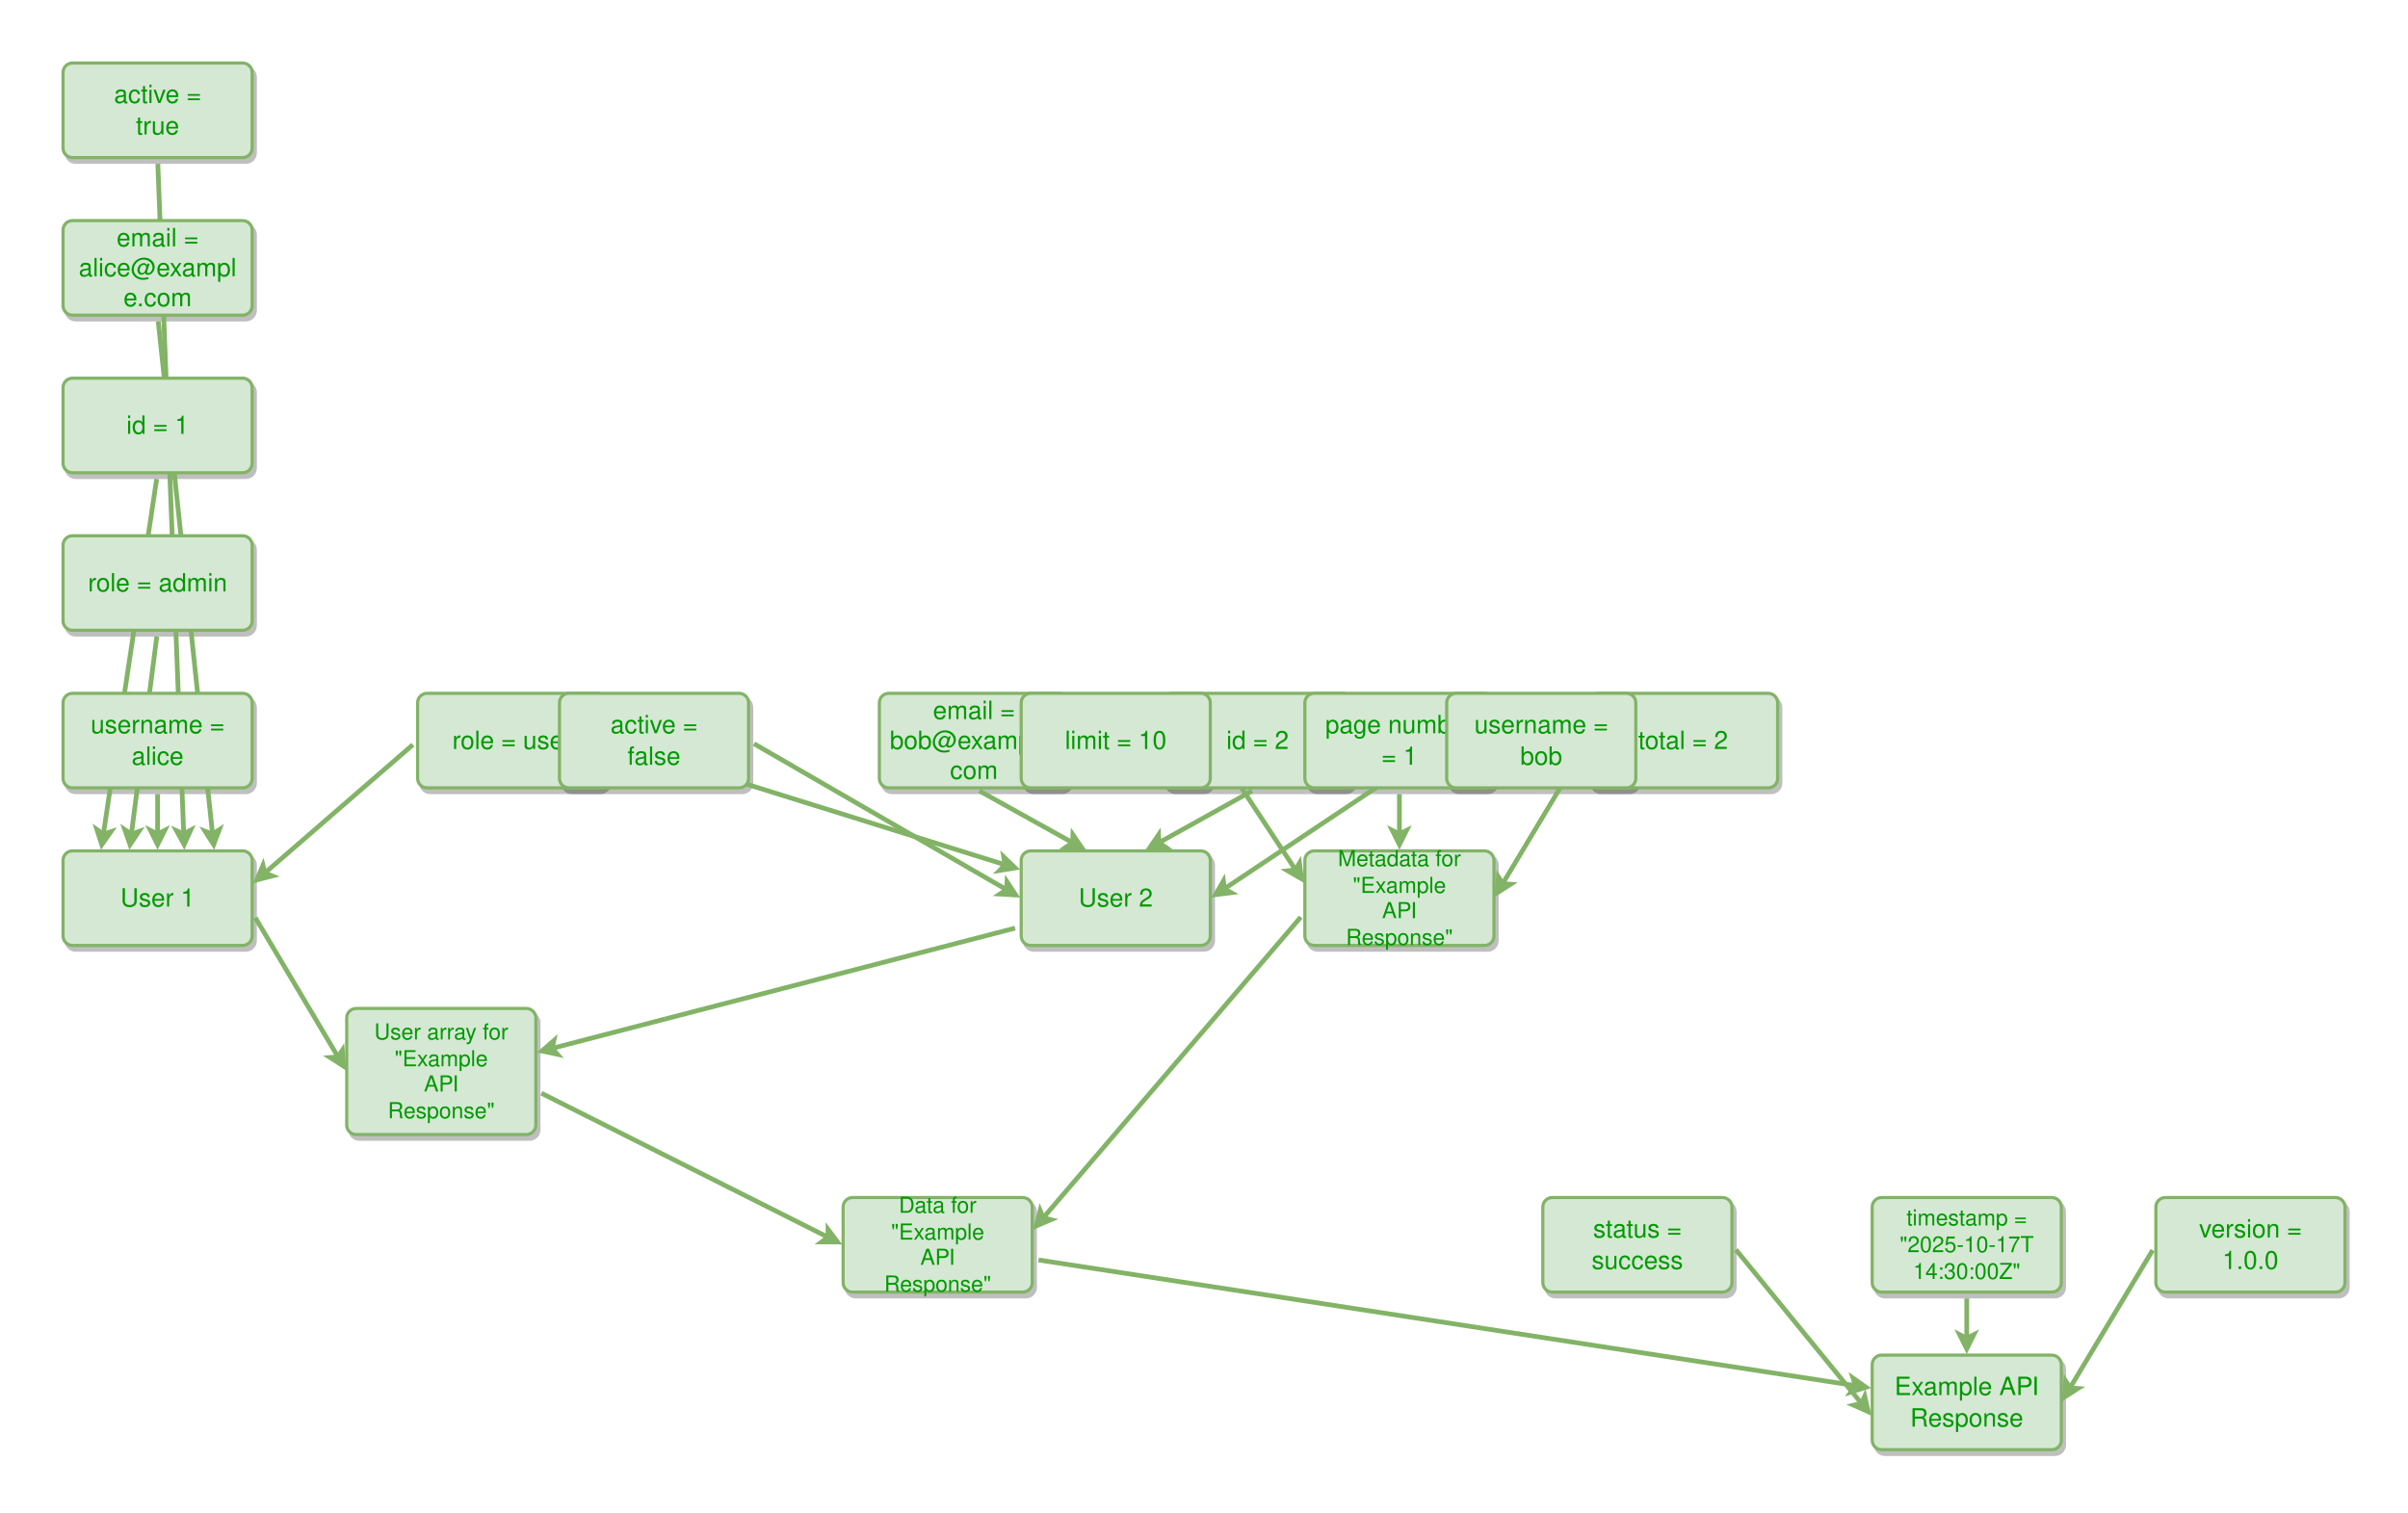
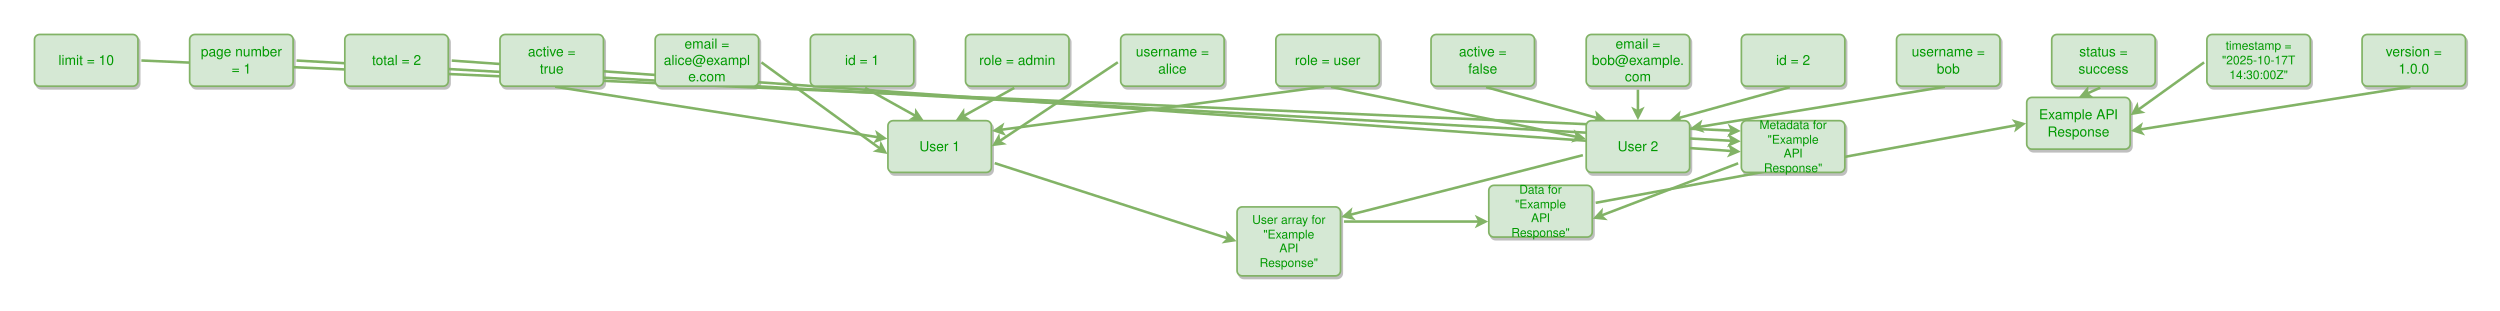
- <svg xmlns="http://www.w3.org/2000/svg" width="1528" height="960" viewBox="0 0 1528 960">
+ <svg xmlns="http://www.w3.org/2000/svg" width="2900" height="360" viewBox="0 0 2900 360">
  <defs>
  </defs>
  <g id="container-shells">
  </g>
  <g id="node-shadows">
-     <rect x="535" y="760" width="120" height="60" rx="6" ry="6" fill="#000000" stroke="#000000" stroke-width="2" opacity="0.25" transform="translate(2,3)" />
-     <rect x="558" y="440" width="120" height="60" rx="6" ry="6" fill="#000000" stroke="#000000" stroke-width="2" opacity="0.25" transform="translate(2,3)" />
-     <rect x="40" y="240" width="120" height="60" rx="6" ry="6" fill="#000000" stroke="#000000" stroke-width="2" opacity="0.25" transform="translate(2,3)" />
-     <rect x="738" y="440" width="120" height="60" rx="6" ry="6" fill="#000000" stroke="#000000" stroke-width="2" opacity="0.25" transform="translate(2,3)" />
-     <rect x="648" y="440" width="120" height="60" rx="6" ry="6" fill="#000000" stroke="#000000" stroke-width="2" opacity="0.25" transform="translate(2,3)" />
-     <rect x="828" y="440" width="120" height="60" rx="6" ry="6" fill="#000000" stroke="#000000" stroke-width="2" opacity="0.25" transform="translate(2,3)" />
-     <rect x="40" y="340" width="120" height="60" rx="6" ry="6" fill="#000000" stroke="#000000" stroke-width="2" opacity="0.25" transform="translate(2,3)" />
-     <rect x="265" y="440" width="120" height="60" rx="6" ry="6" fill="#000000" stroke="#000000" stroke-width="2" opacity="0.25" transform="translate(2,3)" />
-     <rect x="979" y="760" width="120" height="60" rx="6" ry="6" fill="#000000" stroke="#000000" stroke-width="2" opacity="0.25" transform="translate(2,3)" />
-     <rect x="1188" y="760" width="120" height="60" rx="6" ry="6" fill="#000000" stroke="#000000" stroke-width="2" opacity="0.25" transform="translate(2,3)" />
-     <rect x="1008" y="440" width="120" height="60" rx="6" ry="6" fill="#000000" stroke="#000000" stroke-width="2" opacity="0.25" transform="translate(2,3)" />
-     <rect x="1188" y="860" width="120" height="60" rx="6" ry="6" fill="#000000" stroke="#000000" stroke-width="2" opacity="0.25" transform="translate(2,3)" />
-     <rect x="40" y="440" width="120" height="60" rx="6" ry="6" fill="#000000" stroke="#000000" stroke-width="2" opacity="0.25" transform="translate(2,3)" />
-     <rect x="918" y="440" width="120" height="60" rx="6" ry="6" fill="#000000" stroke="#000000" stroke-width="2" opacity="0.25" transform="translate(2,3)" />
-     <rect x="1368" y="760" width="120" height="60" rx="6" ry="6" fill="#000000" stroke="#000000" stroke-width="2" opacity="0.25" transform="translate(2,3)" />
-     <rect x="828" y="540" width="120" height="60" rx="6" ry="6" fill="#000000" stroke="#000000" stroke-width="2" opacity="0.25" transform="translate(2,3)" />
-     <rect x="40" y="540" width="120" height="60" rx="6" ry="6" fill="#000000" stroke="#000000" stroke-width="2" opacity="0.25" transform="translate(2,3)" />
-     <rect x="648" y="540" width="120" height="60" rx="6" ry="6" fill="#000000" stroke="#000000" stroke-width="2" opacity="0.25" transform="translate(2,3)" />
-     <rect x="220" y="640" width="120" height="80" rx="6" ry="6" fill="#000000" stroke="#000000" stroke-width="2" opacity="0.25" transform="translate(2,3)" />
-     <rect x="355" y="440" width="120" height="60" rx="6" ry="6" fill="#000000" stroke="#000000" stroke-width="2" opacity="0.25" transform="translate(2,3)" />
+     <rect x="1727" y="215" width="120" height="60" rx="6" ry="6" fill="#000000" stroke="#000000" stroke-width="2" opacity="0.25" transform="translate(2,3)" />
+     <rect x="1840" y="40" width="120" height="60" rx="6" ry="6" fill="#000000" stroke="#000000" stroke-width="2" opacity="0.25" transform="translate(2,3)" />
+     <rect x="940" y="40" width="120" height="60" rx="6" ry="6" fill="#000000" stroke="#000000" stroke-width="2" opacity="0.25" transform="translate(2,3)" />
+     <rect x="2020" y="40" width="120" height="60" rx="6" ry="6" fill="#000000" stroke="#000000" stroke-width="2" opacity="0.25" transform="translate(2,3)" />
    <rect x="40" y="40" width="120" height="60" rx="6" ry="6" fill="#000000" stroke="#000000" stroke-width="2" opacity="0.25" transform="translate(2,3)" />
-     <rect x="40" y="140" width="120" height="60" rx="6" ry="6" fill="#000000" stroke="#000000" stroke-width="2" opacity="0.25" transform="translate(2,3)" />
+     <rect x="220" y="40" width="120" height="60" rx="6" ry="6" fill="#000000" stroke="#000000" stroke-width="2" opacity="0.25" transform="translate(2,3)" />
+     <rect x="1120" y="40" width="120" height="60" rx="6" ry="6" fill="#000000" stroke="#000000" stroke-width="2" opacity="0.25" transform="translate(2,3)" />
+     <rect x="1480" y="40" width="120" height="60" rx="6" ry="6" fill="#000000" stroke="#000000" stroke-width="2" opacity="0.25" transform="translate(2,3)" />
+     <rect x="2380" y="40" width="120" height="60" rx="6" ry="6" fill="#000000" stroke="#000000" stroke-width="2" opacity="0.25" transform="translate(2,3)" />
+     <rect x="2560" y="40" width="120" height="60" rx="6" ry="6" fill="#000000" stroke="#000000" stroke-width="2" opacity="0.25" transform="translate(2,3)" />
+     <rect x="400" y="40" width="120" height="60" rx="6" ry="6" fill="#000000" stroke="#000000" stroke-width="2" opacity="0.25" transform="translate(2,3)" />
+     <rect x="2351" y="113" width="120" height="60" rx="6" ry="6" fill="#000000" stroke="#000000" stroke-width="2" opacity="0.25" transform="translate(2,3)" />
+     <rect x="1300" y="40" width="120" height="60" rx="6" ry="6" fill="#000000" stroke="#000000" stroke-width="2" opacity="0.25" transform="translate(2,3)" />
+     <rect x="2200" y="40" width="120" height="60" rx="6" ry="6" fill="#000000" stroke="#000000" stroke-width="2" opacity="0.25" transform="translate(2,3)" />
+     <rect x="2740" y="40" width="120" height="60" rx="6" ry="6" fill="#000000" stroke="#000000" stroke-width="2" opacity="0.25" transform="translate(2,3)" />
+     <rect x="2020" y="140" width="120" height="60" rx="6" ry="6" fill="#000000" stroke="#000000" stroke-width="2" opacity="0.25" transform="translate(2,3)" />
+     <rect x="1030" y="140" width="120" height="60" rx="6" ry="6" fill="#000000" stroke="#000000" stroke-width="2" opacity="0.25" transform="translate(2,3)" />
+     <rect x="1840" y="140" width="120" height="60" rx="6" ry="6" fill="#000000" stroke="#000000" stroke-width="2" opacity="0.25" transform="translate(2,3)" />
+     <rect x="1435" y="240" width="120" height="80" rx="6" ry="6" fill="#000000" stroke="#000000" stroke-width="2" opacity="0.25" transform="translate(2,3)" />
+     <rect x="1660" y="40" width="120" height="60" rx="6" ry="6" fill="#000000" stroke="#000000" stroke-width="2" opacity="0.25" transform="translate(2,3)" />
+     <rect x="580" y="40" width="120" height="60" rx="6" ry="6" fill="#000000" stroke="#000000" stroke-width="2" opacity="0.25" transform="translate(2,3)" />
+     <rect x="760" y="40" width="120" height="60" rx="6" ry="6" fill="#000000" stroke="#000000" stroke-width="2" opacity="0.25" transform="translate(2,3)" />
  </g>
  <g id="edges">
    <g class="edge" data-edge-idx="0" data-edge-base="partof" data-edge-from="1" data-edge-to="2">
-       <line x1="658.95" y1="799.61" x2="1177.38" y2="879.37" stroke="#82b366" stroke-width="3" />
-       <path d="M 1184.05 880.39 L 1174.47 883.47 L 1177.38 879.37 L 1175.84 874.58 Z" fill="#82b366" stroke="#82b366" stroke-width="3" stroke-miterlimit="10" />
+       <line x1="1850.93" y1="235.27" x2="2340.43" y2="144.95" stroke="#82b366" stroke-width="3" />
+       <path d="M 2347.07 143.73 L 2339.03 149.78 L 2340.43 144.95 L 2337.40 140.93 Z" fill="#82b366" stroke="#82b366" stroke-width="3" stroke-miterlimit="10" />
    </g>
    <g class="edge" data-edge-idx="1" data-edge-base="partof" data-edge-from="10" data-edge-to="5">
-       <line x1="621.50" y1="501.94" x2="680.60" y2="534.78" stroke="#82b366" stroke-width="3" />
-       <path d="M 686.50 538.06 L 676.45 537.62 L 680.60 534.78 L 680.82 529.75 Z" fill="#82b366" stroke="#82b366" stroke-width="3" stroke-miterlimit="10" />
+       <line x1="1900.00" y1="104.00" x2="1900.00" y2="129.25" stroke="#82b366" stroke-width="3" />
+       <path d="M 1900.00 136.00 L 1895.50 127.00 L 1900.00 129.25 L 1904.50 127.00 Z" fill="#82b366" stroke="#82b366" stroke-width="3" stroke-miterlimit="10" />
    </g>
    <g class="edge" data-edge-idx="2" data-edge-base="partof" data-edge-from="11" data-edge-to="4">
-       <line x1="99.41" y1="303.96" x2="65.59" y2="529.37" stroke="#82b366" stroke-width="3" />
-       <path d="M 64.59 536.04 L 61.48 526.48 L 65.59 529.37 L 70.38 527.81 Z" fill="#82b366" stroke="#82b366" stroke-width="3" stroke-miterlimit="10" />
+       <line x1="1003.50" y1="101.94" x2="1062.60" y2="134.78" stroke="#82b366" stroke-width="3" />
+       <path d="M 1068.50 138.06 L 1058.45 137.62 L 1062.60 134.78 L 1062.82 129.75 Z" fill="#82b366" stroke="#82b366" stroke-width="3" stroke-miterlimit="10" />
    </g>
    <g class="edge" data-edge-idx="3" data-edge-base="partof" data-edge-from="12" data-edge-to="5">
-       <line x1="794.50" y1="501.94" x2="735.40" y2="534.78" stroke="#82b366" stroke-width="3" />
-       <path d="M 729.50 538.06 L 735.18 529.75 L 735.40 534.78 L 739.55 537.62 Z" fill="#82b366" stroke="#82b366" stroke-width="3" stroke-miterlimit="10" />
+       <line x1="2076.15" y1="101.07" x2="1946.36" y2="137.12" stroke="#82b366" stroke-width="3" />
+       <path d="M 1939.85 138.93 L 1947.32 132.18 L 1946.36 137.12 L 1949.73 140.86 Z" fill="#82b366" stroke="#82b366" stroke-width="3" stroke-miterlimit="10" />
    </g>
    <g class="edge" data-edge-idx="4" data-edge-base="partof" data-edge-from="13" data-edge-to="3">
-       <line x1="770.20" y1="473.34" x2="822.08" y2="552.03" stroke="#82b366" stroke-width="3" />
-       <path d="M 825.80 557.66 L 817.09 552.62 L 822.08 552.03 L 824.60 547.67 Z" fill="#82b366" stroke="#82b366" stroke-width="3" stroke-miterlimit="10" />
+       <line x1="164.00" y1="70.18" x2="2009.26" y2="151.53" stroke="#82b366" stroke-width="3" />
+       <path d="M 2016.00 151.82 L 2006.81 155.92 L 2009.26 151.53 L 2007.21 146.93 Z" fill="#82b366" stroke="#82b366" stroke-width="3" stroke-miterlimit="10" />
    </g>
    <g class="edge" data-edge-idx="5" data-edge-base="partof" data-edge-from="14" data-edge-to="3">
-       <line x1="888.00" y1="504.00" x2="888.00" y2="529.25" stroke="#82b366" stroke-width="3" />
-       <path d="M 888.00 536.00 L 883.50 527.00 L 888.00 529.25 L 892.50 527.00 Z" fill="#82b366" stroke="#82b366" stroke-width="3" stroke-miterlimit="10" />
+       <line x1="343.99" y1="70.22" x2="2009.27" y2="163.40" stroke="#82b366" stroke-width="3" />
+       <path d="M 2016.01 163.78 L 2006.77 167.77 L 2009.27 163.40 L 2007.27 158.78 Z" fill="#82b366" stroke="#82b366" stroke-width="3" stroke-miterlimit="10" />
    </g>
    <g class="edge" data-edge-idx="6" data-edge-base="partof" data-edge-from="15" data-edge-to="4">
-       <line x1="99.49" y1="403.97" x2="83.37" y2="529.34" stroke="#82b366" stroke-width="3" />
-       <path d="M 82.51 536.03 L 79.19 526.53 L 83.37 529.34 L 88.12 527.68 Z" fill="#82b366" stroke="#82b366" stroke-width="3" stroke-miterlimit="10" />
+       <line x1="1176.50" y1="101.94" x2="1117.40" y2="134.78" stroke="#82b366" stroke-width="3" />
+       <path d="M 1111.50 138.06 L 1117.18 129.75 L 1117.40 134.78 L 1121.55 137.62 Z" fill="#82b366" stroke="#82b366" stroke-width="3" stroke-miterlimit="10" />
    </g>
    <g class="edge" data-edge-idx="7" data-edge-base="partof" data-edge-from="16" data-edge-to="4">
-       <line x1="261.98" y1="472.62" x2="168.12" y2="553.96" stroke="#82b366" stroke-width="3" />
-       <path d="M 163.02 558.38 L 166.88 549.09 L 168.12 553.96 L 172.77 555.89 Z" fill="#82b366" stroke="#82b366" stroke-width="3" stroke-miterlimit="10" />
+       <line x1="1536.04" y1="100.53" x2="1160.66" y2="150.58" stroke="#82b366" stroke-width="3" />
+       <path d="M 1153.96 151.47 L 1162.29 145.82 L 1160.66 150.58 L 1163.48 154.74 Z" fill="#82b366" stroke="#82b366" stroke-width="3" stroke-miterlimit="10" />
    </g>
    <g class="edge" data-edge-idx="8" data-edge-base="partof" data-edge-from="16" data-edge-to="5">
-       <line x1="388.82" y1="471.19" x2="637.74" y2="548.80" stroke="#82b366" stroke-width="3" />
-       <path d="M 644.18 550.81 L 634.25 552.43 L 637.74 548.80 L 636.93 543.83 Z" fill="#82b366" stroke="#82b366" stroke-width="3" stroke-miterlimit="10" />
+       <line x1="1543.92" y1="100.80" x2="1829.47" y2="158.86" stroke="#82b366" stroke-width="3" />
+       <path d="M 1836.08 160.20 L 1826.36 162.82 L 1829.47 158.86 L 1828.16 154.00 Z" fill="#82b366" stroke="#82b366" stroke-width="3" stroke-miterlimit="10" />
    </g>
    <g class="edge" data-edge-idx="9" data-edge-base="partof" data-edge-from="17" data-edge-to="2">
-       <line x1="1101.53" y1="793.10" x2="1181.20" y2="890.67" stroke="#82b366" stroke-width="3" />
-       <path d="M 1185.47 895.90 L 1176.29 891.78 L 1181.20 890.67 L 1183.26 886.08 Z" fill="#82b366" stroke="#82b366" stroke-width="3" stroke-miterlimit="10" />
+       <line x1="2436.35" y1="101.64" x2="2420.81" y2="108.60" stroke="#82b366" stroke-width="3" />
+       <path d="M 2414.65 111.36 L 2421.02 103.58 L 2420.81 108.60 L 2424.70 111.79 Z" fill="#82b366" stroke="#82b366" stroke-width="3" stroke-miterlimit="10" />
    </g>
    <g class="edge" data-edge-idx="10" data-edge-base="partof" data-edge-from="18" data-edge-to="2">
-       <line x1="1248.00" y1="824.00" x2="1248.00" y2="849.25" stroke="#82b366" stroke-width="3" />
-       <path d="M 1248.00 856.00 L 1243.50 847.00 L 1248.00 849.25 L 1252.50 847.00 Z" fill="#82b366" stroke="#82b366" stroke-width="3" stroke-miterlimit="10" />
+       <line x1="2556.75" y1="72.34" x2="2479.73" y2="127.72" stroke="#82b366" stroke-width="3" />
+       <path d="M 2474.25 131.66 L 2478.93 122.76 L 2479.73 127.72 L 2484.18 130.06 Z" fill="#82b366" stroke="#82b366" stroke-width="3" stroke-miterlimit="10" />
    </g>
    <g class="edge" data-edge-idx="11" data-edge-base="partof" data-edge-from="19" data-edge-to="3">
-       <line x1="1005.94" y1="473.43" x2="953.53" y2="560.78" stroke="#82b366" stroke-width="3" />
-       <path d="M 950.06 566.57 L 950.83 556.54 L 953.53 560.78 L 958.55 561.17 Z" fill="#82b366" stroke="#82b366" stroke-width="3" stroke-miterlimit="10" />
+       <line x1="523.99" y1="70.28" x2="2009.28" y2="175.24" stroke="#82b366" stroke-width="3" />
+       <path d="M 2016.01 175.72 L 2006.72 179.57 L 2009.28 175.24 L 2007.35 170.59 Z" fill="#82b366" stroke="#82b366" stroke-width="3" stroke-miterlimit="10" />
    </g>
    <g class="edge" data-edge-idx="12" data-edge-base="partof" data-edge-from="20" data-edge-to="4">
-       <line x1="100.00" y1="504.00" x2="100.00" y2="529.25" stroke="#82b366" stroke-width="3" />
-       <path d="M 100.00 536.00 L 95.50 527.00 L 100.00 529.25 L 104.50 527.00 Z" fill="#82b366" stroke="#82b366" stroke-width="3" stroke-miterlimit="10" />
+       <line x1="1296.67" y1="72.22" x2="1158.94" y2="164.04" stroke="#82b366" stroke-width="3" />
+       <path d="M 1153.33 167.78 L 1158.32 159.04 L 1158.94 164.04 L 1163.31 166.53 Z" fill="#82b366" stroke="#82b366" stroke-width="3" stroke-miterlimit="10" />
    </g>
    <g class="edge" data-edge-idx="13" data-edge-base="partof" data-edge-from="21" data-edge-to="5">
-       <line x1="914.67" y1="472.22" x2="776.94" y2="564.04" stroke="#82b366" stroke-width="3" />
-       <path d="M 771.33 567.78 L 776.32 559.04 L 776.94 564.04 L 781.31 566.53 Z" fill="#82b366" stroke="#82b366" stroke-width="3" stroke-miterlimit="10" />
+       <line x1="2256.05" y1="100.64" x2="1970.61" y2="147.27" stroke="#82b366" stroke-width="3" />
+       <path d="M 1963.95 148.36 L 1972.10 142.46 L 1970.61 147.27 L 1973.56 151.35 Z" fill="#82b366" stroke="#82b366" stroke-width="3" stroke-miterlimit="10" />
    </g>
    <g class="edge" data-edge-idx="14" data-edge-base="partof" data-edge-from="22" data-edge-to="2">
-       <line x1="1365.94" y1="793.43" x2="1313.53" y2="880.78" stroke="#82b366" stroke-width="3" />
-       <path d="M 1310.06 886.57 L 1310.83 876.54 L 1313.53 880.78 L 1318.55 881.17 Z" fill="#82b366" stroke="#82b366" stroke-width="3" stroke-miterlimit="10" />
+       <line x1="2796.05" y1="100.62" x2="2481.62" y2="150.32" stroke="#82b366" stroke-width="3" />
+       <path d="M 2474.95 151.38 L 2483.14 145.53 L 2481.62 150.32 L 2484.54 154.42 Z" fill="#82b366" stroke="#82b366" stroke-width="3" stroke-miterlimit="10" />
    </g>
    <g class="edge" data-edge-idx="15" data-edge-base="partof" data-edge-from="3" data-edge-to="1">
-       <line x1="825.40" y1="582.04" x2="661.99" y2="772.84" stroke="#82b366" stroke-width="3" />
-       <path d="M 657.60 777.96 L 660.04 768.20 L 661.99 772.84 L 666.87 774.05 Z" fill="#82b366" stroke="#82b366" stroke-width="3" stroke-miterlimit="10" />
+       <line x1="2016.26" y1="189.43" x2="1857.04" y2="250.17" stroke="#82b366" stroke-width="3" />
+       <path d="M 1850.74 252.57 L 1857.54 245.16 L 1857.04 250.17 L 1860.75 253.57 Z" fill="#82b366" stroke="#82b366" stroke-width="3" stroke-miterlimit="10" />
    </g>
    <g class="edge" data-edge-idx="16" data-edge-base="partof" data-edge-from="4" data-edge-to="6">
-       <line x1="162.04" y1="582.44" x2="214.51" y2="670.76" stroke="#82b366" stroke-width="3" />
-       <path d="M 217.96 676.56 L 209.49 671.12 L 214.51 670.76 L 217.23 666.53 Z" fill="#82b366" stroke="#82b366" stroke-width="3" stroke-miterlimit="10" />
+       <line x1="1153.81" y1="189.23" x2="1424.77" y2="276.70" stroke="#82b366" stroke-width="3" />
+       <path d="M 1431.19 278.77 L 1421.25 280.29 L 1424.77 276.70 L 1424.01 271.72 Z" fill="#82b366" stroke="#82b366" stroke-width="3" stroke-miterlimit="10" />
    </g>
    <g class="edge" data-edge-idx="17" data-edge-base="partof" data-edge-from="5" data-edge-to="6">
-       <line x1="644.13" y1="589.01" x2="350.40" y2="665.30" stroke="#82b366" stroke-width="3" />
-       <path d="M 343.87 666.99 L 351.45 660.38 L 350.40 665.30 L 353.71 669.09 Z" fill="#82b366" stroke="#82b366" stroke-width="3" stroke-miterlimit="10" />
+       <line x1="1836.13" y1="179.99" x2="1565.41" y2="249.33" stroke="#82b366" stroke-width="3" />
+       <path d="M 1558.87 251.01 L 1566.48 244.42 L 1565.41 249.33 L 1568.71 253.13 Z" fill="#82b366" stroke="#82b366" stroke-width="3" stroke-miterlimit="10" />
    </g>
    <g class="edge" data-edge-idx="18" data-edge-base="partof" data-edge-from="6" data-edge-to="1">
-       <line x1="343.57" y1="693.80" x2="525.39" y2="785.17" stroke="#82b366" stroke-width="3" />
-       <path d="M 531.43 788.20 L 521.36 788.18 L 525.39 785.17 L 525.41 780.14 Z" fill="#82b366" stroke="#82b366" stroke-width="3" stroke-miterlimit="10" />
+       <line x1="1559.00" y1="257.00" x2="1716.25" y2="257.00" stroke="#82b366" stroke-width="3" />
+       <path d="M 1723.00 257.00 L 1714.00 261.50 L 1716.25 257.00 L 1714.00 252.50 Z" fill="#82b366" stroke="#82b366" stroke-width="3" stroke-miterlimit="10" />
    </g>
    <g class="edge" data-edge-idx="19" data-edge-base="partof" data-edge-from="7" data-edge-to="5">
-       <line x1="478.46" y1="472.00" x2="638.69" y2="564.62" stroke="#82b366" stroke-width="3" />
-       <path d="M 644.54 568.00 L 634.49 567.39 L 638.69 564.62 L 639.00 559.60 Z" fill="#82b366" stroke="#82b366" stroke-width="3" stroke-miterlimit="10" />
+       <line x1="1723.85" y1="101.07" x2="1853.64" y2="137.12" stroke="#82b366" stroke-width="3" />
+       <path d="M 1860.15 138.93 L 1850.27 140.86 L 1853.64 137.12 L 1852.68 132.18 Z" fill="#82b366" stroke="#82b366" stroke-width="3" stroke-miterlimit="10" />
    </g>
    <g class="edge" data-edge-idx="20" data-edge-base="partof" data-edge-from="8" data-edge-to="4">
-       <line x1="100.15" y1="104.00" x2="116.58" y2="529.26" stroke="#82b366" stroke-width="3" />
-       <path d="M 116.85 536.00 L 112.00 527.18 L 116.58 529.26 L 120.99 526.84 Z" fill="#82b366" stroke="#82b366" stroke-width="3" stroke-miterlimit="10" />
+       <line x1="643.95" y1="100.62" x2="1019.38" y2="159.34" stroke="#82b366" stroke-width="3" />
+       <path d="M 1026.05 160.38 L 1016.46 163.44 L 1019.38 159.34 L 1017.85 154.55 Z" fill="#82b366" stroke="#82b366" stroke-width="3" stroke-miterlimit="10" />
    </g>
    <g class="edge" data-edge-idx="21" data-edge-base="partof" data-edge-from="9" data-edge-to="4">
-       <line x1="100.42" y1="203.98" x2="134.87" y2="529.31" stroke="#82b366" stroke-width="3" />
-       <path d="M 135.58 536.02 L 130.16 527.55 L 134.87 529.31 L 139.11 526.60 Z" fill="#82b366" stroke="#82b366" stroke-width="3" stroke-miterlimit="10" />
+       <line x1="883.24" y1="72.35" x2="1021.30" y2="172.68" stroke="#82b366" stroke-width="3" />
+       <path d="M 1026.76 176.65 L 1016.84 175.00 L 1021.30 172.68 L 1022.13 167.72 Z" fill="#82b366" stroke="#82b366" stroke-width="3" stroke-miterlimit="10" />
    </g>
  </g>
  <g id="nodes">
-     <rect x="535" y="760" width="120" height="60" rx="6" ry="6" fill="#d5e8d4" stroke="#82b366" stroke-width="2" />
-     <text x="595" y="765" text-anchor="middle" dominant-baseline="middle" font-family="Helvetica,Inter,Segoe UI,Arial" font-size="14" font-weight="normal" fill="#009900">Data for</text>
-     <text x="595" y="782" text-anchor="middle" dominant-baseline="middle" font-family="Helvetica,Inter,Segoe UI,Arial" font-size="14" font-weight="normal" fill="#009900">"Example</text>
-     <text x="595" y="798" text-anchor="middle" dominant-baseline="middle" font-family="Helvetica,Inter,Segoe UI,Arial" font-size="14" font-weight="normal" fill="#009900">API</text>
-     <text x="595" y="815" text-anchor="middle" dominant-baseline="middle" font-family="Helvetica,Inter,Segoe UI,Arial" font-size="14" font-weight="normal" fill="#009900">Response"</text>
-     <rect x="558" y="440" width="120" height="60" rx="6" ry="6" fill="#d5e8d4" stroke="#82b366" stroke-width="2" />
-     <text x="618" y="451" text-anchor="middle" dominant-baseline="middle" font-family="Helvetica,Inter,Segoe UI,Arial" font-size="16" font-weight="normal" fill="#009900">email =</text>
-     <text x="618" y="470" text-anchor="middle" dominant-baseline="middle" font-family="Helvetica,Inter,Segoe UI,Arial" font-size="16" font-weight="normal" fill="#009900">bob@example.</text>
-     <text x="618" y="489" text-anchor="middle" dominant-baseline="middle" font-family="Helvetica,Inter,Segoe UI,Arial" font-size="16" font-weight="normal" fill="#009900">com</text>
-     <rect x="40" y="240" width="120" height="60" rx="6" ry="6" fill="#d5e8d4" stroke="#82b366" stroke-width="2" />
-     <text x="100" y="270" text-anchor="middle" dominant-baseline="middle" font-family="Helvetica,Inter,Segoe UI,Arial" font-size="16" font-weight="normal" fill="#009900">id = 1</text>
-     <rect x="738" y="440" width="120" height="60" rx="6" ry="6" fill="#d5e8d4" stroke="#82b366" stroke-width="2" />
-     <text x="798" y="470" text-anchor="middle" dominant-baseline="middle" font-family="Helvetica,Inter,Segoe UI,Arial" font-size="16" font-weight="normal" fill="#009900">id = 2</text>
-     <rect x="648" y="440" width="120" height="60" rx="6" ry="6" fill="#d5e8d4" stroke="#82b366" stroke-width="2" />
-     <text x="708" y="470" text-anchor="middle" dominant-baseline="middle" font-family="Helvetica,Inter,Segoe UI,Arial" font-size="16" font-weight="normal" fill="#009900">limit = 10</text>
-     <rect x="828" y="440" width="120" height="60" rx="6" ry="6" fill="#d5e8d4" stroke="#82b366" stroke-width="2" />
-     <text x="888" y="460" text-anchor="middle" dominant-baseline="middle" font-family="Helvetica,Inter,Segoe UI,Arial" font-size="16" font-weight="normal" fill="#009900">page number</text>
-     <text x="888" y="480" text-anchor="middle" dominant-baseline="middle" font-family="Helvetica,Inter,Segoe UI,Arial" font-size="16" font-weight="normal" fill="#009900">= 1</text>
-     <rect x="40" y="340" width="120" height="60" rx="6" ry="6" fill="#d5e8d4" stroke="#82b366" stroke-width="2" />
-     <text x="100" y="370" text-anchor="middle" dominant-baseline="middle" font-family="Helvetica,Inter,Segoe UI,Arial" font-size="16" font-weight="normal" fill="#009900">role = admin</text>
-     <rect x="265" y="440" width="120" height="60" rx="6" ry="6" fill="#d5e8d4" stroke="#82b366" stroke-width="2" />
-     <text x="325" y="470" text-anchor="middle" dominant-baseline="middle" font-family="Helvetica,Inter,Segoe UI,Arial" font-size="16" font-weight="normal" fill="#009900">role = user</text>
-     <rect x="979" y="760" width="120" height="60" rx="6" ry="6" fill="#d5e8d4" stroke="#82b366" stroke-width="2" />
-     <text x="1039" y="780" text-anchor="middle" dominant-baseline="middle" font-family="Helvetica,Inter,Segoe UI,Arial" font-size="16" font-weight="normal" fill="#009900">status =</text>
-     <text x="1039" y="800" text-anchor="middle" dominant-baseline="middle" font-family="Helvetica,Inter,Segoe UI,Arial" font-size="16" font-weight="normal" fill="#009900">success</text>
-     <rect x="1188" y="760" width="120" height="60" rx="6" ry="6" fill="#d5e8d4" stroke="#82b366" stroke-width="2" />
-     <text x="1248" y="773" text-anchor="middle" dominant-baseline="middle" font-family="Helvetica,Inter,Segoe UI,Arial" font-size="14" font-weight="normal" fill="#009900">timestamp =</text>
-     <text x="1248" y="790" text-anchor="middle" dominant-baseline="middle" font-family="Helvetica,Inter,Segoe UI,Arial" font-size="14" font-weight="normal" fill="#009900">"2025-10-17T</text>
-     <text x="1248" y="807" text-anchor="middle" dominant-baseline="middle" font-family="Helvetica,Inter,Segoe UI,Arial" font-size="14" font-weight="normal" fill="#009900">14:30:00Z"</text>
-     <rect x="1008" y="440" width="120" height="60" rx="6" ry="6" fill="#d5e8d4" stroke="#82b366" stroke-width="2" />
-     <text x="1068" y="470" text-anchor="middle" dominant-baseline="middle" font-family="Helvetica,Inter,Segoe UI,Arial" font-size="16" font-weight="normal" fill="#009900">total = 2</text>
-     <rect x="1188" y="860" width="120" height="60" rx="6" ry="6" fill="#d5e8d4" stroke="#82b366" stroke-width="2" />
-     <text x="1248" y="880" text-anchor="middle" dominant-baseline="middle" font-family="Helvetica,Inter,Segoe UI,Arial" font-size="16" font-weight="normal" fill="#009900">Example API</text>
-     <text x="1248" y="900" text-anchor="middle" dominant-baseline="middle" font-family="Helvetica,Inter,Segoe UI,Arial" font-size="16" font-weight="normal" fill="#009900">Response</text>
-     <rect x="40" y="440" width="120" height="60" rx="6" ry="6" fill="#d5e8d4" stroke="#82b366" stroke-width="2" />
-     <text x="100" y="460" text-anchor="middle" dominant-baseline="middle" font-family="Helvetica,Inter,Segoe UI,Arial" font-size="16" font-weight="normal" fill="#009900">username =</text>
-     <text x="100" y="480" text-anchor="middle" dominant-baseline="middle" font-family="Helvetica,Inter,Segoe UI,Arial" font-size="16" font-weight="normal" fill="#009900">alice</text>
-     <rect x="918" y="440" width="120" height="60" rx="6" ry="6" fill="#d5e8d4" stroke="#82b366" stroke-width="2" />
-     <text x="978" y="460" text-anchor="middle" dominant-baseline="middle" font-family="Helvetica,Inter,Segoe UI,Arial" font-size="16" font-weight="normal" fill="#009900">username =</text>
-     <text x="978" y="480" text-anchor="middle" dominant-baseline="middle" font-family="Helvetica,Inter,Segoe UI,Arial" font-size="16" font-weight="normal" fill="#009900">bob</text>
-     <rect x="1368" y="760" width="120" height="60" rx="6" ry="6" fill="#d5e8d4" stroke="#82b366" stroke-width="2" />
-     <text x="1428" y="780" text-anchor="middle" dominant-baseline="middle" font-family="Helvetica,Inter,Segoe UI,Arial" font-size="16" font-weight="normal" fill="#009900">version =</text>
-     <text x="1428" y="800" text-anchor="middle" dominant-baseline="middle" font-family="Helvetica,Inter,Segoe UI,Arial" font-size="16" font-weight="normal" fill="#009900">1.0.0</text>
-     <rect x="828" y="540" width="120" height="60" rx="6" ry="6" fill="#d5e8d4" stroke="#82b366" stroke-width="2" />
-     <text x="888" y="545" text-anchor="middle" dominant-baseline="middle" font-family="Helvetica,Inter,Segoe UI,Arial" font-size="14" font-weight="normal" fill="#009900">Metadata for</text>
-     <text x="888" y="562" text-anchor="middle" dominant-baseline="middle" font-family="Helvetica,Inter,Segoe UI,Arial" font-size="14" font-weight="normal" fill="#009900">"Example</text>
-     <text x="888" y="578" text-anchor="middle" dominant-baseline="middle" font-family="Helvetica,Inter,Segoe UI,Arial" font-size="14" font-weight="normal" fill="#009900">API</text>
-     <text x="888" y="595" text-anchor="middle" dominant-baseline="middle" font-family="Helvetica,Inter,Segoe UI,Arial" font-size="14" font-weight="normal" fill="#009900">Response"</text>
-     <rect x="40" y="540" width="120" height="60" rx="6" ry="6" fill="#d5e8d4" stroke="#82b366" stroke-width="2" />
-     <text x="100" y="570" text-anchor="middle" dominant-baseline="middle" font-family="Helvetica,Inter,Segoe UI,Arial" font-size="16" font-weight="normal" fill="#009900">User 1</text>
-     <rect x="648" y="540" width="120" height="60" rx="6" ry="6" fill="#d5e8d4" stroke="#82b366" stroke-width="2" />
-     <text x="708" y="570" text-anchor="middle" dominant-baseline="middle" font-family="Helvetica,Inter,Segoe UI,Arial" font-size="16" font-weight="normal" fill="#009900">User 2</text>
-     <rect x="220" y="640" width="120" height="80" rx="6" ry="6" fill="#d5e8d4" stroke="#82b366" stroke-width="2" />
-     <text x="280" y="655" text-anchor="middle" dominant-baseline="middle" font-family="Helvetica,Inter,Segoe UI,Arial" font-size="14" font-weight="normal" fill="#009900">User array for</text>
-     <text x="280" y="672" text-anchor="middle" dominant-baseline="middle" font-family="Helvetica,Inter,Segoe UI,Arial" font-size="14" font-weight="normal" fill="#009900">"Example</text>
-     <text x="280" y="688" text-anchor="middle" dominant-baseline="middle" font-family="Helvetica,Inter,Segoe UI,Arial" font-size="14" font-weight="normal" fill="#009900">API</text>
-     <text x="280" y="705" text-anchor="middle" dominant-baseline="middle" font-family="Helvetica,Inter,Segoe UI,Arial" font-size="14" font-weight="normal" fill="#009900">Response"</text>
-     <rect x="355" y="440" width="120" height="60" rx="6" ry="6" fill="#d5e8d4" stroke="#82b366" stroke-width="2" />
-     <text x="415" y="460" text-anchor="middle" dominant-baseline="middle" font-family="Helvetica,Inter,Segoe UI,Arial" font-size="16" font-weight="normal" fill="#009900">active =</text>
-     <text x="415" y="480" text-anchor="middle" dominant-baseline="middle" font-family="Helvetica,Inter,Segoe UI,Arial" font-size="16" font-weight="normal" fill="#009900">false</text>
+     <rect x="1727" y="215" width="120" height="60" rx="6" ry="6" fill="#d5e8d4" stroke="#82b366" stroke-width="2" />
+     <text x="1787" y="220" text-anchor="middle" dominant-baseline="middle" font-family="Helvetica,Inter,Segoe UI,Arial" font-size="14" font-weight="normal" fill="#009900">Data for</text>
+     <text x="1787" y="237" text-anchor="middle" dominant-baseline="middle" font-family="Helvetica,Inter,Segoe UI,Arial" font-size="14" font-weight="normal" fill="#009900">"Example</text>
+     <text x="1787" y="253" text-anchor="middle" dominant-baseline="middle" font-family="Helvetica,Inter,Segoe UI,Arial" font-size="14" font-weight="normal" fill="#009900">API</text>
+     <text x="1787" y="270" text-anchor="middle" dominant-baseline="middle" font-family="Helvetica,Inter,Segoe UI,Arial" font-size="14" font-weight="normal" fill="#009900">Response"</text>
+     <rect x="1840" y="40" width="120" height="60" rx="6" ry="6" fill="#d5e8d4" stroke="#82b366" stroke-width="2" />
+     <text x="1900" y="51" text-anchor="middle" dominant-baseline="middle" font-family="Helvetica,Inter,Segoe UI,Arial" font-size="16" font-weight="normal" fill="#009900">email =</text>
+     <text x="1900" y="70" text-anchor="middle" dominant-baseline="middle" font-family="Helvetica,Inter,Segoe UI,Arial" font-size="16" font-weight="normal" fill="#009900">bob@example.</text>
+     <text x="1900" y="89" text-anchor="middle" dominant-baseline="middle" font-family="Helvetica,Inter,Segoe UI,Arial" font-size="16" font-weight="normal" fill="#009900">com</text>
+     <rect x="940" y="40" width="120" height="60" rx="6" ry="6" fill="#d5e8d4" stroke="#82b366" stroke-width="2" />
+     <text x="1000" y="70" text-anchor="middle" dominant-baseline="middle" font-family="Helvetica,Inter,Segoe UI,Arial" font-size="16" font-weight="normal" fill="#009900">id = 1</text>
+     <rect x="2020" y="40" width="120" height="60" rx="6" ry="6" fill="#d5e8d4" stroke="#82b366" stroke-width="2" />
+     <text x="2080" y="70" text-anchor="middle" dominant-baseline="middle" font-family="Helvetica,Inter,Segoe UI,Arial" font-size="16" font-weight="normal" fill="#009900">id = 2</text>
    <rect x="40" y="40" width="120" height="60" rx="6" ry="6" fill="#d5e8d4" stroke="#82b366" stroke-width="2" />
-     <text x="100" y="60" text-anchor="middle" dominant-baseline="middle" font-family="Helvetica,Inter,Segoe UI,Arial" font-size="16" font-weight="normal" fill="#009900">active =</text>
-     <text x="100" y="80" text-anchor="middle" dominant-baseline="middle" font-family="Helvetica,Inter,Segoe UI,Arial" font-size="16" font-weight="normal" fill="#009900">true</text>
-     <rect x="40" y="140" width="120" height="60" rx="6" ry="6" fill="#d5e8d4" stroke="#82b366" stroke-width="2" />
-     <text x="100" y="151" text-anchor="middle" dominant-baseline="middle" font-family="Helvetica,Inter,Segoe UI,Arial" font-size="16" font-weight="normal" fill="#009900">email =</text>
-     <text x="100" y="170" text-anchor="middle" dominant-baseline="middle" font-family="Helvetica,Inter,Segoe UI,Arial" font-size="16" font-weight="normal" fill="#009900">alice@exampl</text>
-     <text x="100" y="189" text-anchor="middle" dominant-baseline="middle" font-family="Helvetica,Inter,Segoe UI,Arial" font-size="16" font-weight="normal" fill="#009900">e.com</text>
+     <text x="100" y="70" text-anchor="middle" dominant-baseline="middle" font-family="Helvetica,Inter,Segoe UI,Arial" font-size="16" font-weight="normal" fill="#009900">limit = 10</text>
+     <rect x="220" y="40" width="120" height="60" rx="6" ry="6" fill="#d5e8d4" stroke="#82b366" stroke-width="2" />
+     <text x="280" y="60" text-anchor="middle" dominant-baseline="middle" font-family="Helvetica,Inter,Segoe UI,Arial" font-size="16" font-weight="normal" fill="#009900">page number</text>
+     <text x="280" y="80" text-anchor="middle" dominant-baseline="middle" font-family="Helvetica,Inter,Segoe UI,Arial" font-size="16" font-weight="normal" fill="#009900">= 1</text>
+     <rect x="1120" y="40" width="120" height="60" rx="6" ry="6" fill="#d5e8d4" stroke="#82b366" stroke-width="2" />
+     <text x="1180" y="70" text-anchor="middle" dominant-baseline="middle" font-family="Helvetica,Inter,Segoe UI,Arial" font-size="16" font-weight="normal" fill="#009900">role = admin</text>
+     <rect x="1480" y="40" width="120" height="60" rx="6" ry="6" fill="#d5e8d4" stroke="#82b366" stroke-width="2" />
+     <text x="1540" y="70" text-anchor="middle" dominant-baseline="middle" font-family="Helvetica,Inter,Segoe UI,Arial" font-size="16" font-weight="normal" fill="#009900">role = user</text>
+     <rect x="2380" y="40" width="120" height="60" rx="6" ry="6" fill="#d5e8d4" stroke="#82b366" stroke-width="2" />
+     <text x="2440" y="60" text-anchor="middle" dominant-baseline="middle" font-family="Helvetica,Inter,Segoe UI,Arial" font-size="16" font-weight="normal" fill="#009900">status =</text>
+     <text x="2440" y="80" text-anchor="middle" dominant-baseline="middle" font-family="Helvetica,Inter,Segoe UI,Arial" font-size="16" font-weight="normal" fill="#009900">success</text>
+     <rect x="2560" y="40" width="120" height="60" rx="6" ry="6" fill="#d5e8d4" stroke="#82b366" stroke-width="2" />
+     <text x="2620" y="53" text-anchor="middle" dominant-baseline="middle" font-family="Helvetica,Inter,Segoe UI,Arial" font-size="14" font-weight="normal" fill="#009900">timestamp =</text>
+     <text x="2620" y="70" text-anchor="middle" dominant-baseline="middle" font-family="Helvetica,Inter,Segoe UI,Arial" font-size="14" font-weight="normal" fill="#009900">"2025-10-17T</text>
+     <text x="2620" y="87" text-anchor="middle" dominant-baseline="middle" font-family="Helvetica,Inter,Segoe UI,Arial" font-size="14" font-weight="normal" fill="#009900">14:30:00Z"</text>
+     <rect x="400" y="40" width="120" height="60" rx="6" ry="6" fill="#d5e8d4" stroke="#82b366" stroke-width="2" />
+     <text x="460" y="70" text-anchor="middle" dominant-baseline="middle" font-family="Helvetica,Inter,Segoe UI,Arial" font-size="16" font-weight="normal" fill="#009900">total = 2</text>
+     <rect x="2351" y="113" width="120" height="60" rx="6" ry="6" fill="#d5e8d4" stroke="#82b366" stroke-width="2" />
+     <text x="2411" y="133" text-anchor="middle" dominant-baseline="middle" font-family="Helvetica,Inter,Segoe UI,Arial" font-size="16" font-weight="normal" fill="#009900">Example API</text>
+     <text x="2411" y="153" text-anchor="middle" dominant-baseline="middle" font-family="Helvetica,Inter,Segoe UI,Arial" font-size="16" font-weight="normal" fill="#009900">Response</text>
+     <rect x="1300" y="40" width="120" height="60" rx="6" ry="6" fill="#d5e8d4" stroke="#82b366" stroke-width="2" />
+     <text x="1360" y="60" text-anchor="middle" dominant-baseline="middle" font-family="Helvetica,Inter,Segoe UI,Arial" font-size="16" font-weight="normal" fill="#009900">username =</text>
+     <text x="1360" y="80" text-anchor="middle" dominant-baseline="middle" font-family="Helvetica,Inter,Segoe UI,Arial" font-size="16" font-weight="normal" fill="#009900">alice</text>
+     <rect x="2200" y="40" width="120" height="60" rx="6" ry="6" fill="#d5e8d4" stroke="#82b366" stroke-width="2" />
+     <text x="2260" y="60" text-anchor="middle" dominant-baseline="middle" font-family="Helvetica,Inter,Segoe UI,Arial" font-size="16" font-weight="normal" fill="#009900">username =</text>
+     <text x="2260" y="80" text-anchor="middle" dominant-baseline="middle" font-family="Helvetica,Inter,Segoe UI,Arial" font-size="16" font-weight="normal" fill="#009900">bob</text>
+     <rect x="2740" y="40" width="120" height="60" rx="6" ry="6" fill="#d5e8d4" stroke="#82b366" stroke-width="2" />
+     <text x="2800" y="60" text-anchor="middle" dominant-baseline="middle" font-family="Helvetica,Inter,Segoe UI,Arial" font-size="16" font-weight="normal" fill="#009900">version =</text>
+     <text x="2800" y="80" text-anchor="middle" dominant-baseline="middle" font-family="Helvetica,Inter,Segoe UI,Arial" font-size="16" font-weight="normal" fill="#009900">1.0.0</text>
+     <rect x="2020" y="140" width="120" height="60" rx="6" ry="6" fill="#d5e8d4" stroke="#82b366" stroke-width="2" />
+     <text x="2080" y="145" text-anchor="middle" dominant-baseline="middle" font-family="Helvetica,Inter,Segoe UI,Arial" font-size="14" font-weight="normal" fill="#009900">Metadata for</text>
+     <text x="2080" y="162" text-anchor="middle" dominant-baseline="middle" font-family="Helvetica,Inter,Segoe UI,Arial" font-size="14" font-weight="normal" fill="#009900">"Example</text>
+     <text x="2080" y="178" text-anchor="middle" dominant-baseline="middle" font-family="Helvetica,Inter,Segoe UI,Arial" font-size="14" font-weight="normal" fill="#009900">API</text>
+     <text x="2080" y="195" text-anchor="middle" dominant-baseline="middle" font-family="Helvetica,Inter,Segoe UI,Arial" font-size="14" font-weight="normal" fill="#009900">Response"</text>
+     <rect x="1030" y="140" width="120" height="60" rx="6" ry="6" fill="#d5e8d4" stroke="#82b366" stroke-width="2" />
+     <text x="1090" y="170" text-anchor="middle" dominant-baseline="middle" font-family="Helvetica,Inter,Segoe UI,Arial" font-size="16" font-weight="normal" fill="#009900">User 1</text>
+     <rect x="1840" y="140" width="120" height="60" rx="6" ry="6" fill="#d5e8d4" stroke="#82b366" stroke-width="2" />
+     <text x="1900" y="170" text-anchor="middle" dominant-baseline="middle" font-family="Helvetica,Inter,Segoe UI,Arial" font-size="16" font-weight="normal" fill="#009900">User 2</text>
+     <rect x="1435" y="240" width="120" height="80" rx="6" ry="6" fill="#d5e8d4" stroke="#82b366" stroke-width="2" />
+     <text x="1495" y="255" text-anchor="middle" dominant-baseline="middle" font-family="Helvetica,Inter,Segoe UI,Arial" font-size="14" font-weight="normal" fill="#009900">User array for</text>
+     <text x="1495" y="272" text-anchor="middle" dominant-baseline="middle" font-family="Helvetica,Inter,Segoe UI,Arial" font-size="14" font-weight="normal" fill="#009900">"Example</text>
+     <text x="1495" y="288" text-anchor="middle" dominant-baseline="middle" font-family="Helvetica,Inter,Segoe UI,Arial" font-size="14" font-weight="normal" fill="#009900">API</text>
+     <text x="1495" y="305" text-anchor="middle" dominant-baseline="middle" font-family="Helvetica,Inter,Segoe UI,Arial" font-size="14" font-weight="normal" fill="#009900">Response"</text>
+     <rect x="1660" y="40" width="120" height="60" rx="6" ry="6" fill="#d5e8d4" stroke="#82b366" stroke-width="2" />
+     <text x="1720" y="60" text-anchor="middle" dominant-baseline="middle" font-family="Helvetica,Inter,Segoe UI,Arial" font-size="16" font-weight="normal" fill="#009900">active =</text>
+     <text x="1720" y="80" text-anchor="middle" dominant-baseline="middle" font-family="Helvetica,Inter,Segoe UI,Arial" font-size="16" font-weight="normal" fill="#009900">false</text>
+     <rect x="580" y="40" width="120" height="60" rx="6" ry="6" fill="#d5e8d4" stroke="#82b366" stroke-width="2" />
+     <text x="640" y="60" text-anchor="middle" dominant-baseline="middle" font-family="Helvetica,Inter,Segoe UI,Arial" font-size="16" font-weight="normal" fill="#009900">active =</text>
+     <text x="640" y="80" text-anchor="middle" dominant-baseline="middle" font-family="Helvetica,Inter,Segoe UI,Arial" font-size="16" font-weight="normal" fill="#009900">true</text>
+     <rect x="760" y="40" width="120" height="60" rx="6" ry="6" fill="#d5e8d4" stroke="#82b366" stroke-width="2" />
+     <text x="820" y="51" text-anchor="middle" dominant-baseline="middle" font-family="Helvetica,Inter,Segoe UI,Arial" font-size="16" font-weight="normal" fill="#009900">email =</text>
+     <text x="820" y="70" text-anchor="middle" dominant-baseline="middle" font-family="Helvetica,Inter,Segoe UI,Arial" font-size="16" font-weight="normal" fill="#009900">alice@exampl</text>
+     <text x="820" y="89" text-anchor="middle" dominant-baseline="middle" font-family="Helvetica,Inter,Segoe UI,Arial" font-size="16" font-weight="normal" fill="#009900">e.com</text>
  </g>
</svg>
